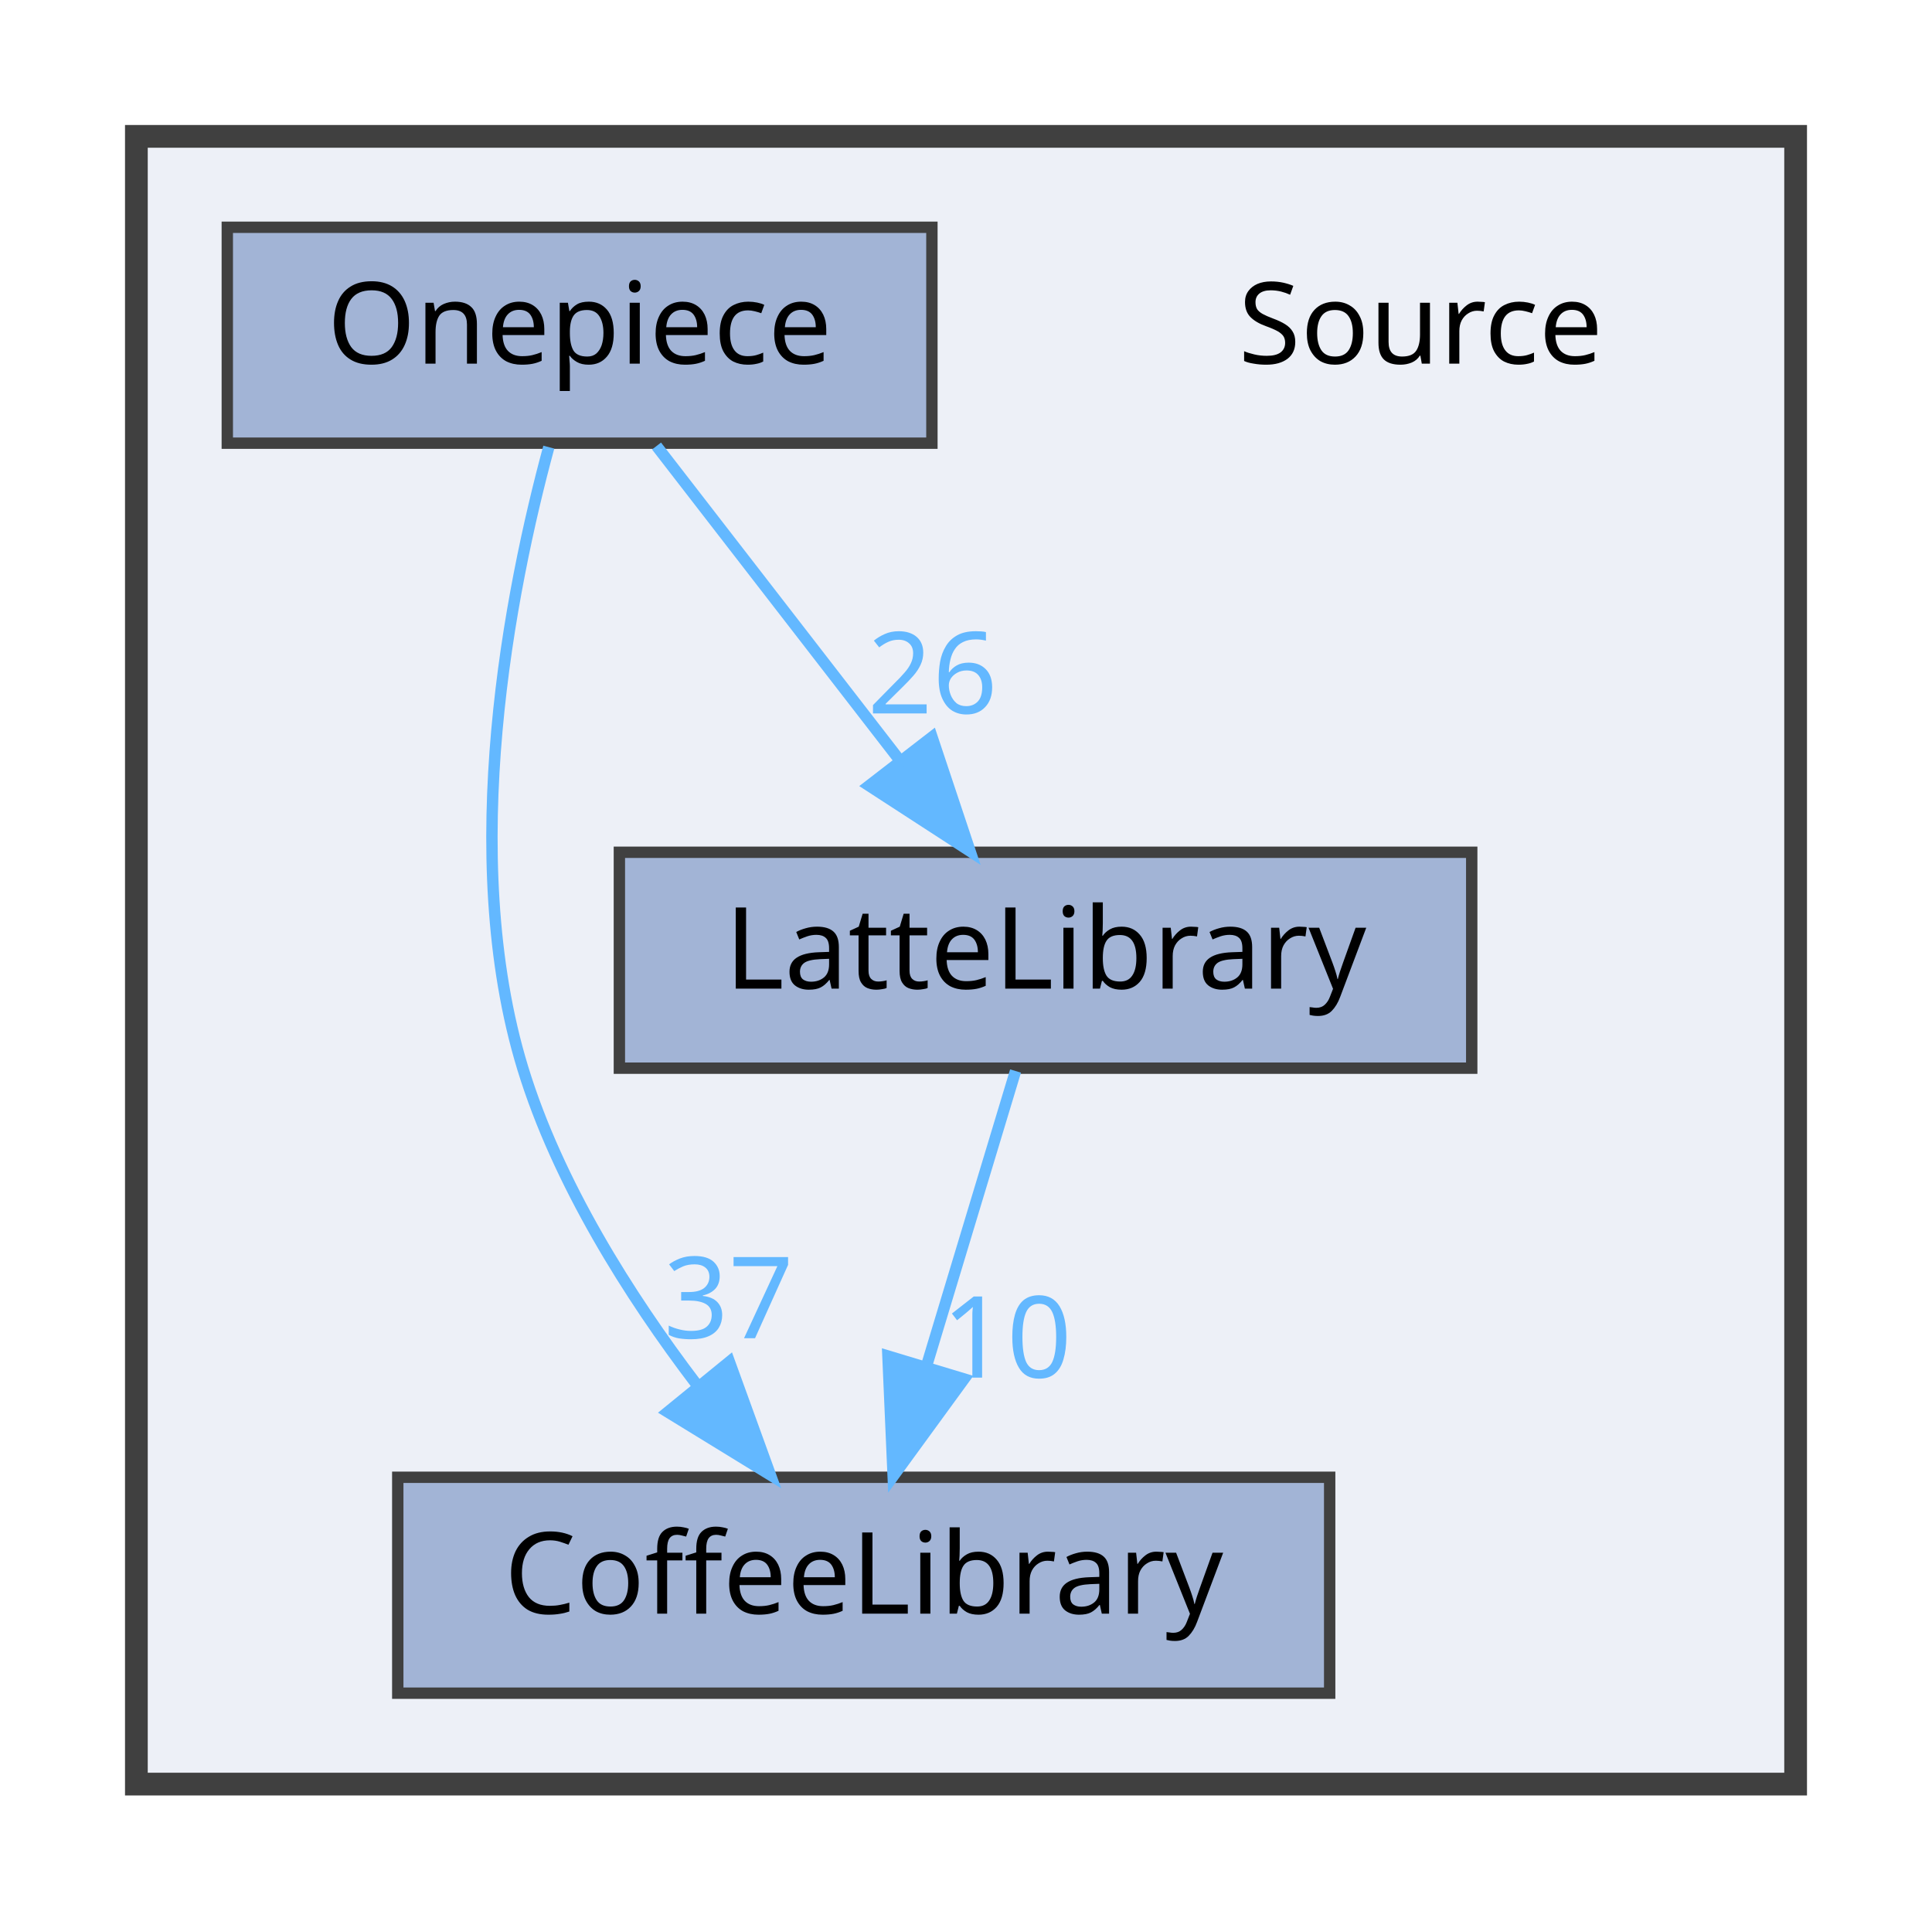
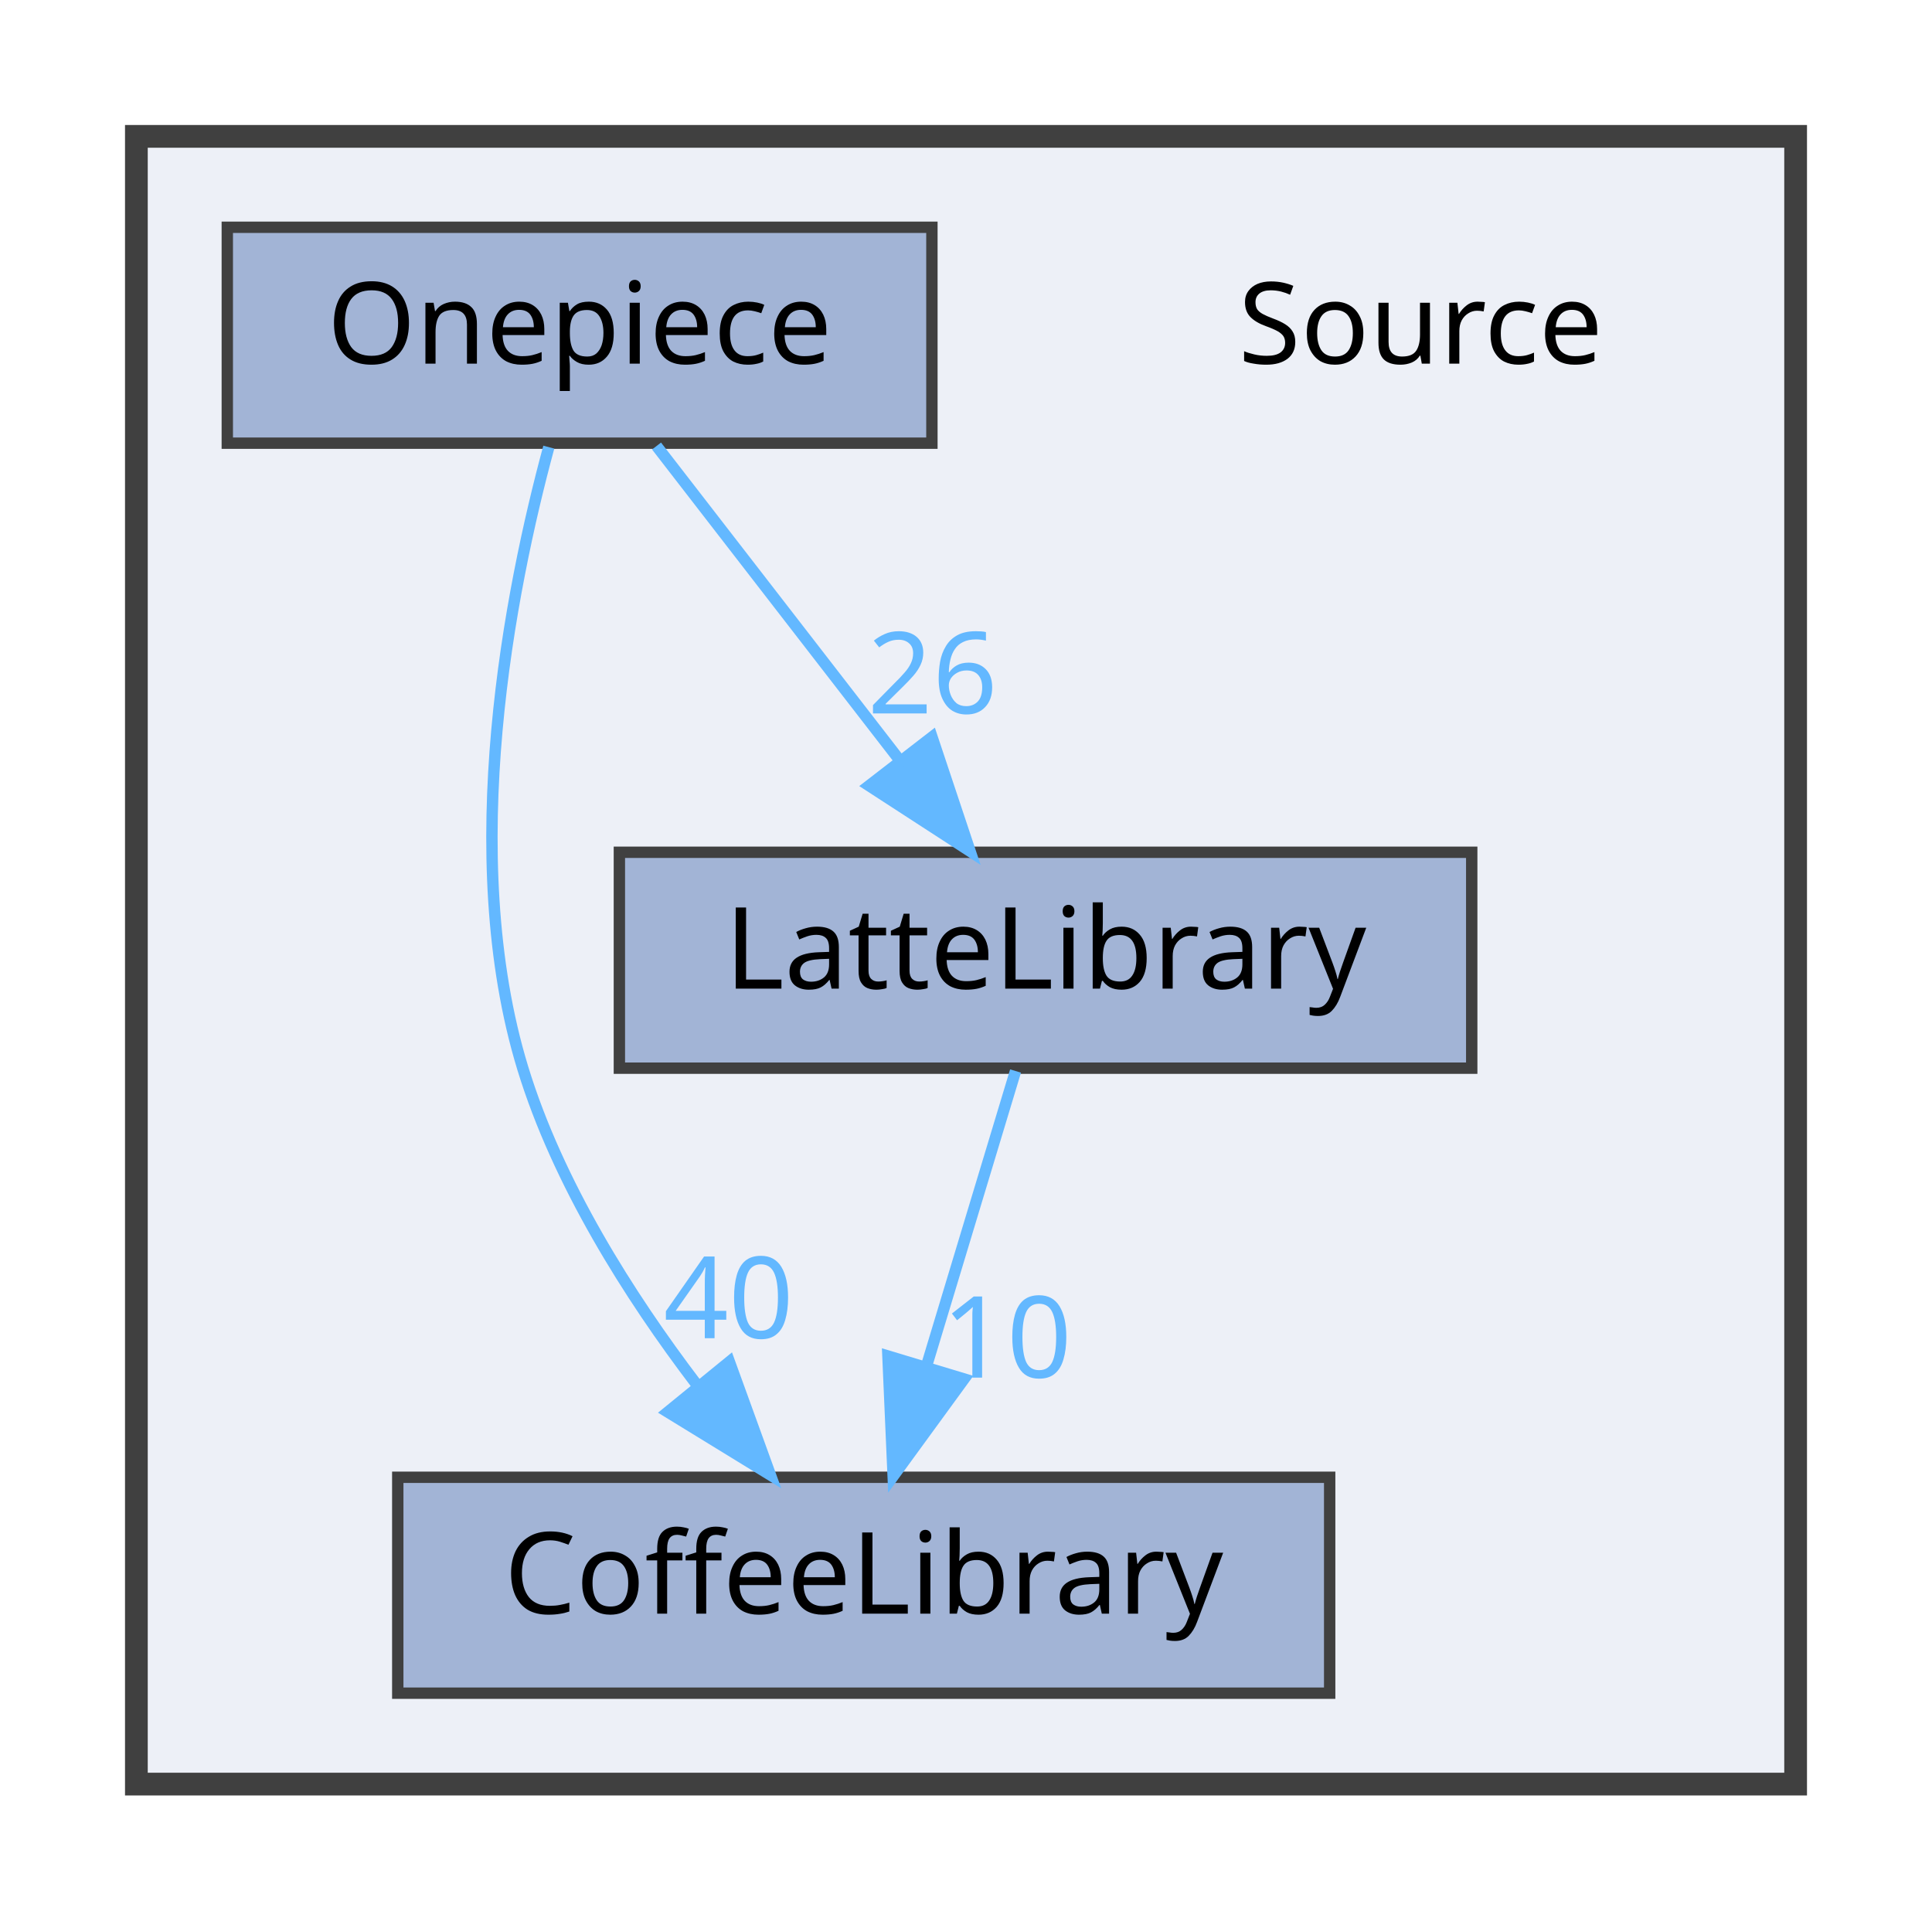
<svg xmlns="http://www.w3.org/2000/svg" xmlns:xlink="http://www.w3.org/1999/xlink" width="170pt" height="169pt" viewBox="0.00 0.00 170.00 169.00">
  <g id="graph0" class="graph" transform="scale(1 1) rotate(0) translate(4 165)">
    <g id="clust1" class="cluster">
      <g id="a_clust1">
        <a xlink:href="dir_74389ed8173ad57b461b9d623a1f3867.html" target="_top">
          <polygon fill="#edf0f7" stroke="#404040" stroke-width="2" points="8,-8 8,-153 154,-153 154,-8 8,-8" />
        </a>
      </g>
    </g>
    <g id="node1" class="node">
      <text text-anchor="middle" x="121" y="-133" font-family="Malgun Gothic" font-size="10.00">Source</text>
    </g>
    <g id="node2" class="node">
      <g id="a_node2">
        <a xlink:href="dir_2270f6753238979635db772f09123181.html" target="_top" xlink:title="CoffeeLibrary">
          <polygon fill="#a2b4d6" stroke="#404040" points="113,-35 31,-35 31,-16 113,-16 113,-35" />
          <text text-anchor="middle" x="72" y="-23" font-family="Malgun Gothic" font-size="10.00">CoffeeLibrary</text>
        </a>
      </g>
    </g>
    <g id="node3" class="node">
      <g id="a_node3">
        <a xlink:href="dir_399370037b6f5ff6b0840148d18ec8d9.html" target="_top" xlink:title="LatteLibrary">
          <polygon fill="#a2b4d6" stroke="#404040" points="125.5,-90 50.5,-90 50.5,-71 125.5,-71 125.5,-90" />
          <text text-anchor="middle" x="88" y="-78" font-family="Malgun Gothic" font-size="10.00">LatteLibrary</text>
        </a>
      </g>
    </g>
    <g id="edge1" class="edge">
      <g id="a_edge1">
        <a xlink:href="dir_000009_000003.html" target="_top">
          <path fill="none" stroke="#63b8ff" d="M85.36,-70.75C83.24,-63.72 80.19,-53.62 77.54,-44.84" />
          <polygon fill="#63b8ff" stroke="#63b8ff" points="80.83,-43.65 74.59,-35.09 74.13,-45.67 80.83,-43.65" />
        </a>
      </g>
      <g id="a_edge1-headlabel">
        <a xlink:href="dir_000009_000003.html" target="_top" xlink:title="10">
          <text text-anchor="middle" x="84.59" y="-43.77" font-family="Malgun Gothic" font-size="10.00" fill="#63b8ff">10</text>
        </a>
      </g>
    </g>
    <g id="node4" class="node">
      <g id="a_node4">
        <a xlink:href="dir_86991fbdc3ffccad5ecdd4bba46f6ea3.html" target="_top" xlink:title="Onepiece">
          <polygon fill="#a2b4d6" stroke="#404040" points="78,-145 16,-145 16,-126 78,-126 78,-145" />
          <text text-anchor="middle" x="47" y="-133" font-family="Malgun Gothic" font-size="10.00">Onepiece</text>
        </a>
      </g>
    </g>
    <g id="edge2" class="edge">
      <g id="a_edge2">
        <a xlink:href="dir_000013_000003.html" target="_top">
          <path fill="none" stroke="#63b8ff" d="M44.29,-125.65C40.91,-113.17 36.25,-89.82 42,-71 45.09,-60.9 51.32,-51.02 57.31,-43.15" />
          <polygon fill="#63b8ff" stroke="#63b8ff" points="60.18,-45.16 63.79,-35.2 54.76,-40.74 60.18,-45.16" />
        </a>
      </g>
      <g id="a_edge2-headlabel">
-         <a xlink:href="dir_000013_000003.html" target="_top" xlink:title="37">
-           <text text-anchor="middle" x="60.11" y="-47.24" font-family="Malgun Gothic" font-size="10.00" fill="#63b8ff">37</text>
+         <a xlink:href="dir_000013_000003.html" target="_top" xlink:title="40">
+           <text text-anchor="middle" x="60.11" y="-47.24" font-family="Malgun Gothic" font-size="10.00" fill="#63b8ff">40</text>
        </a>
      </g>
    </g>
    <g id="edge3" class="edge">
      <g id="a_edge3">
        <a xlink:href="dir_000013_000009.html" target="_top">
          <path fill="none" stroke="#63b8ff" d="M53.77,-125.75C59.56,-118.26 68.06,-107.28 75.14,-98.13" />
          <polygon fill="#63b8ff" stroke="#63b8ff" points="78.01,-100.14 81.36,-90.09 72.47,-95.86 78.01,-100.14" />
        </a>
      </g>
      <g id="a_edge3-headlabel">
        <a xlink:href="dir_000013_000009.html" target="_top" xlink:title="26">
          <text text-anchor="middle" x="78.05" y="-102.22" font-family="Malgun Gothic" font-size="10.00" fill="#63b8ff">26</text>
        </a>
      </g>
    </g>
  </g>
</svg>
